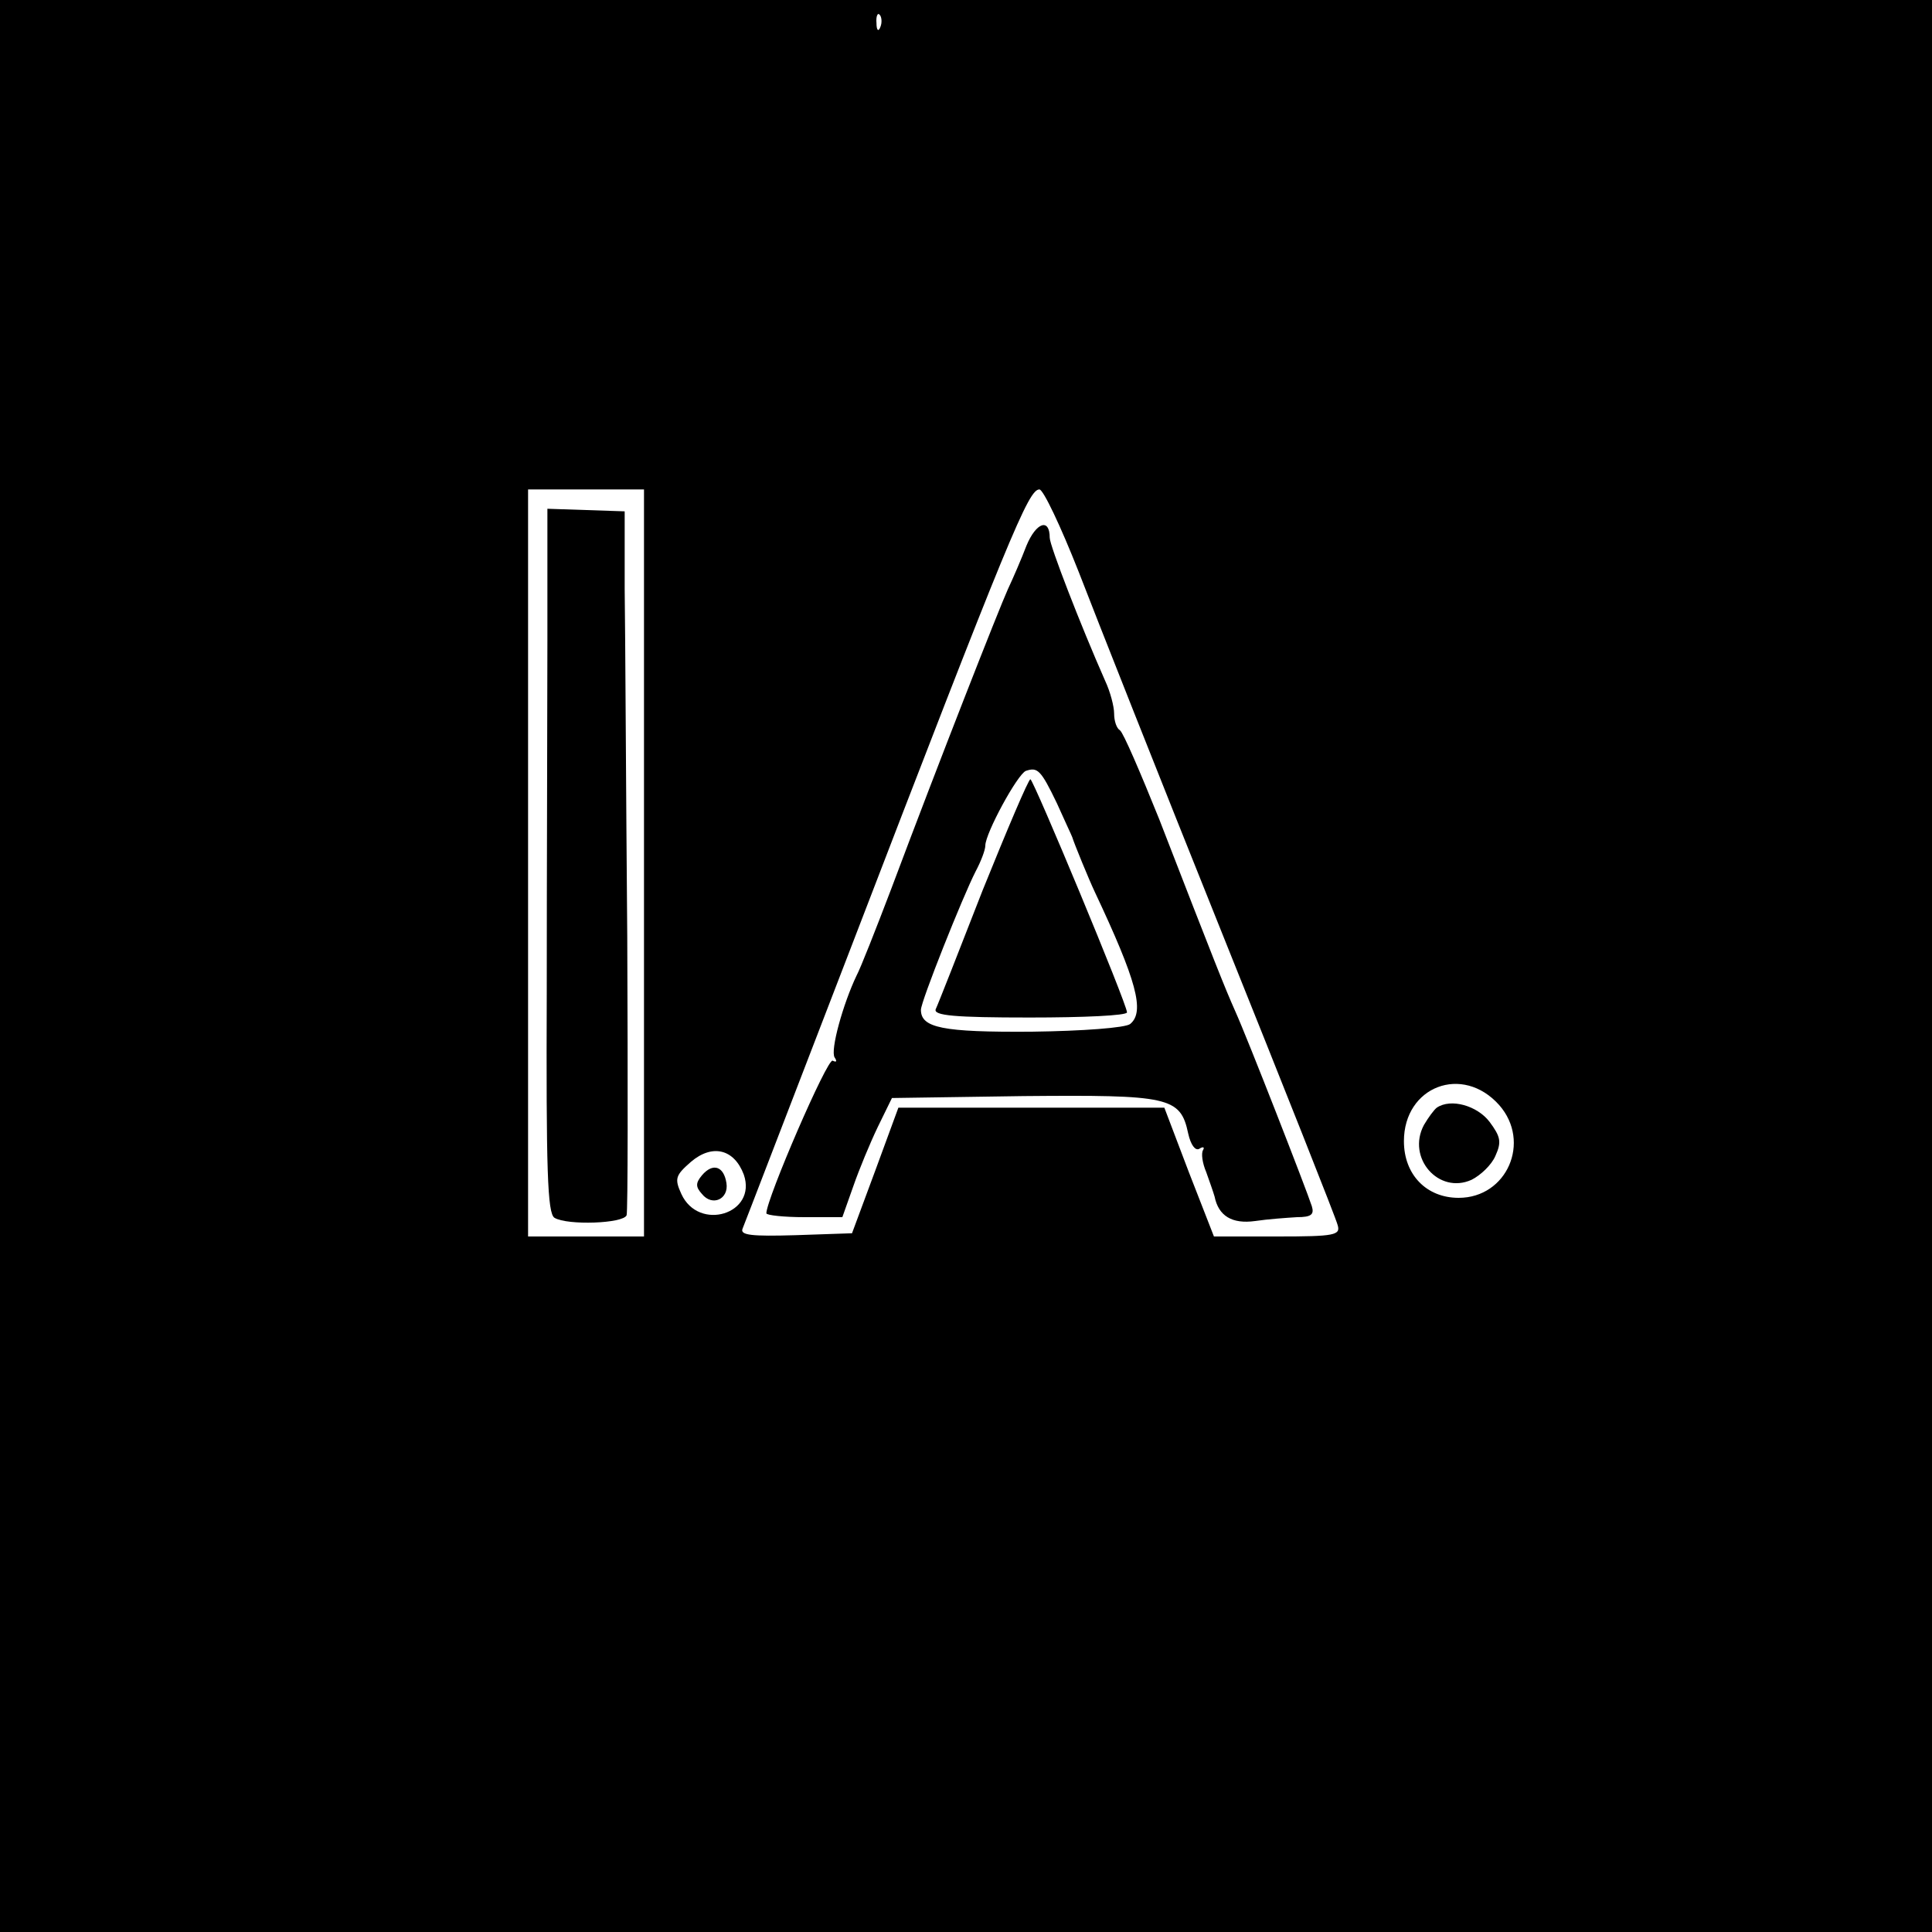
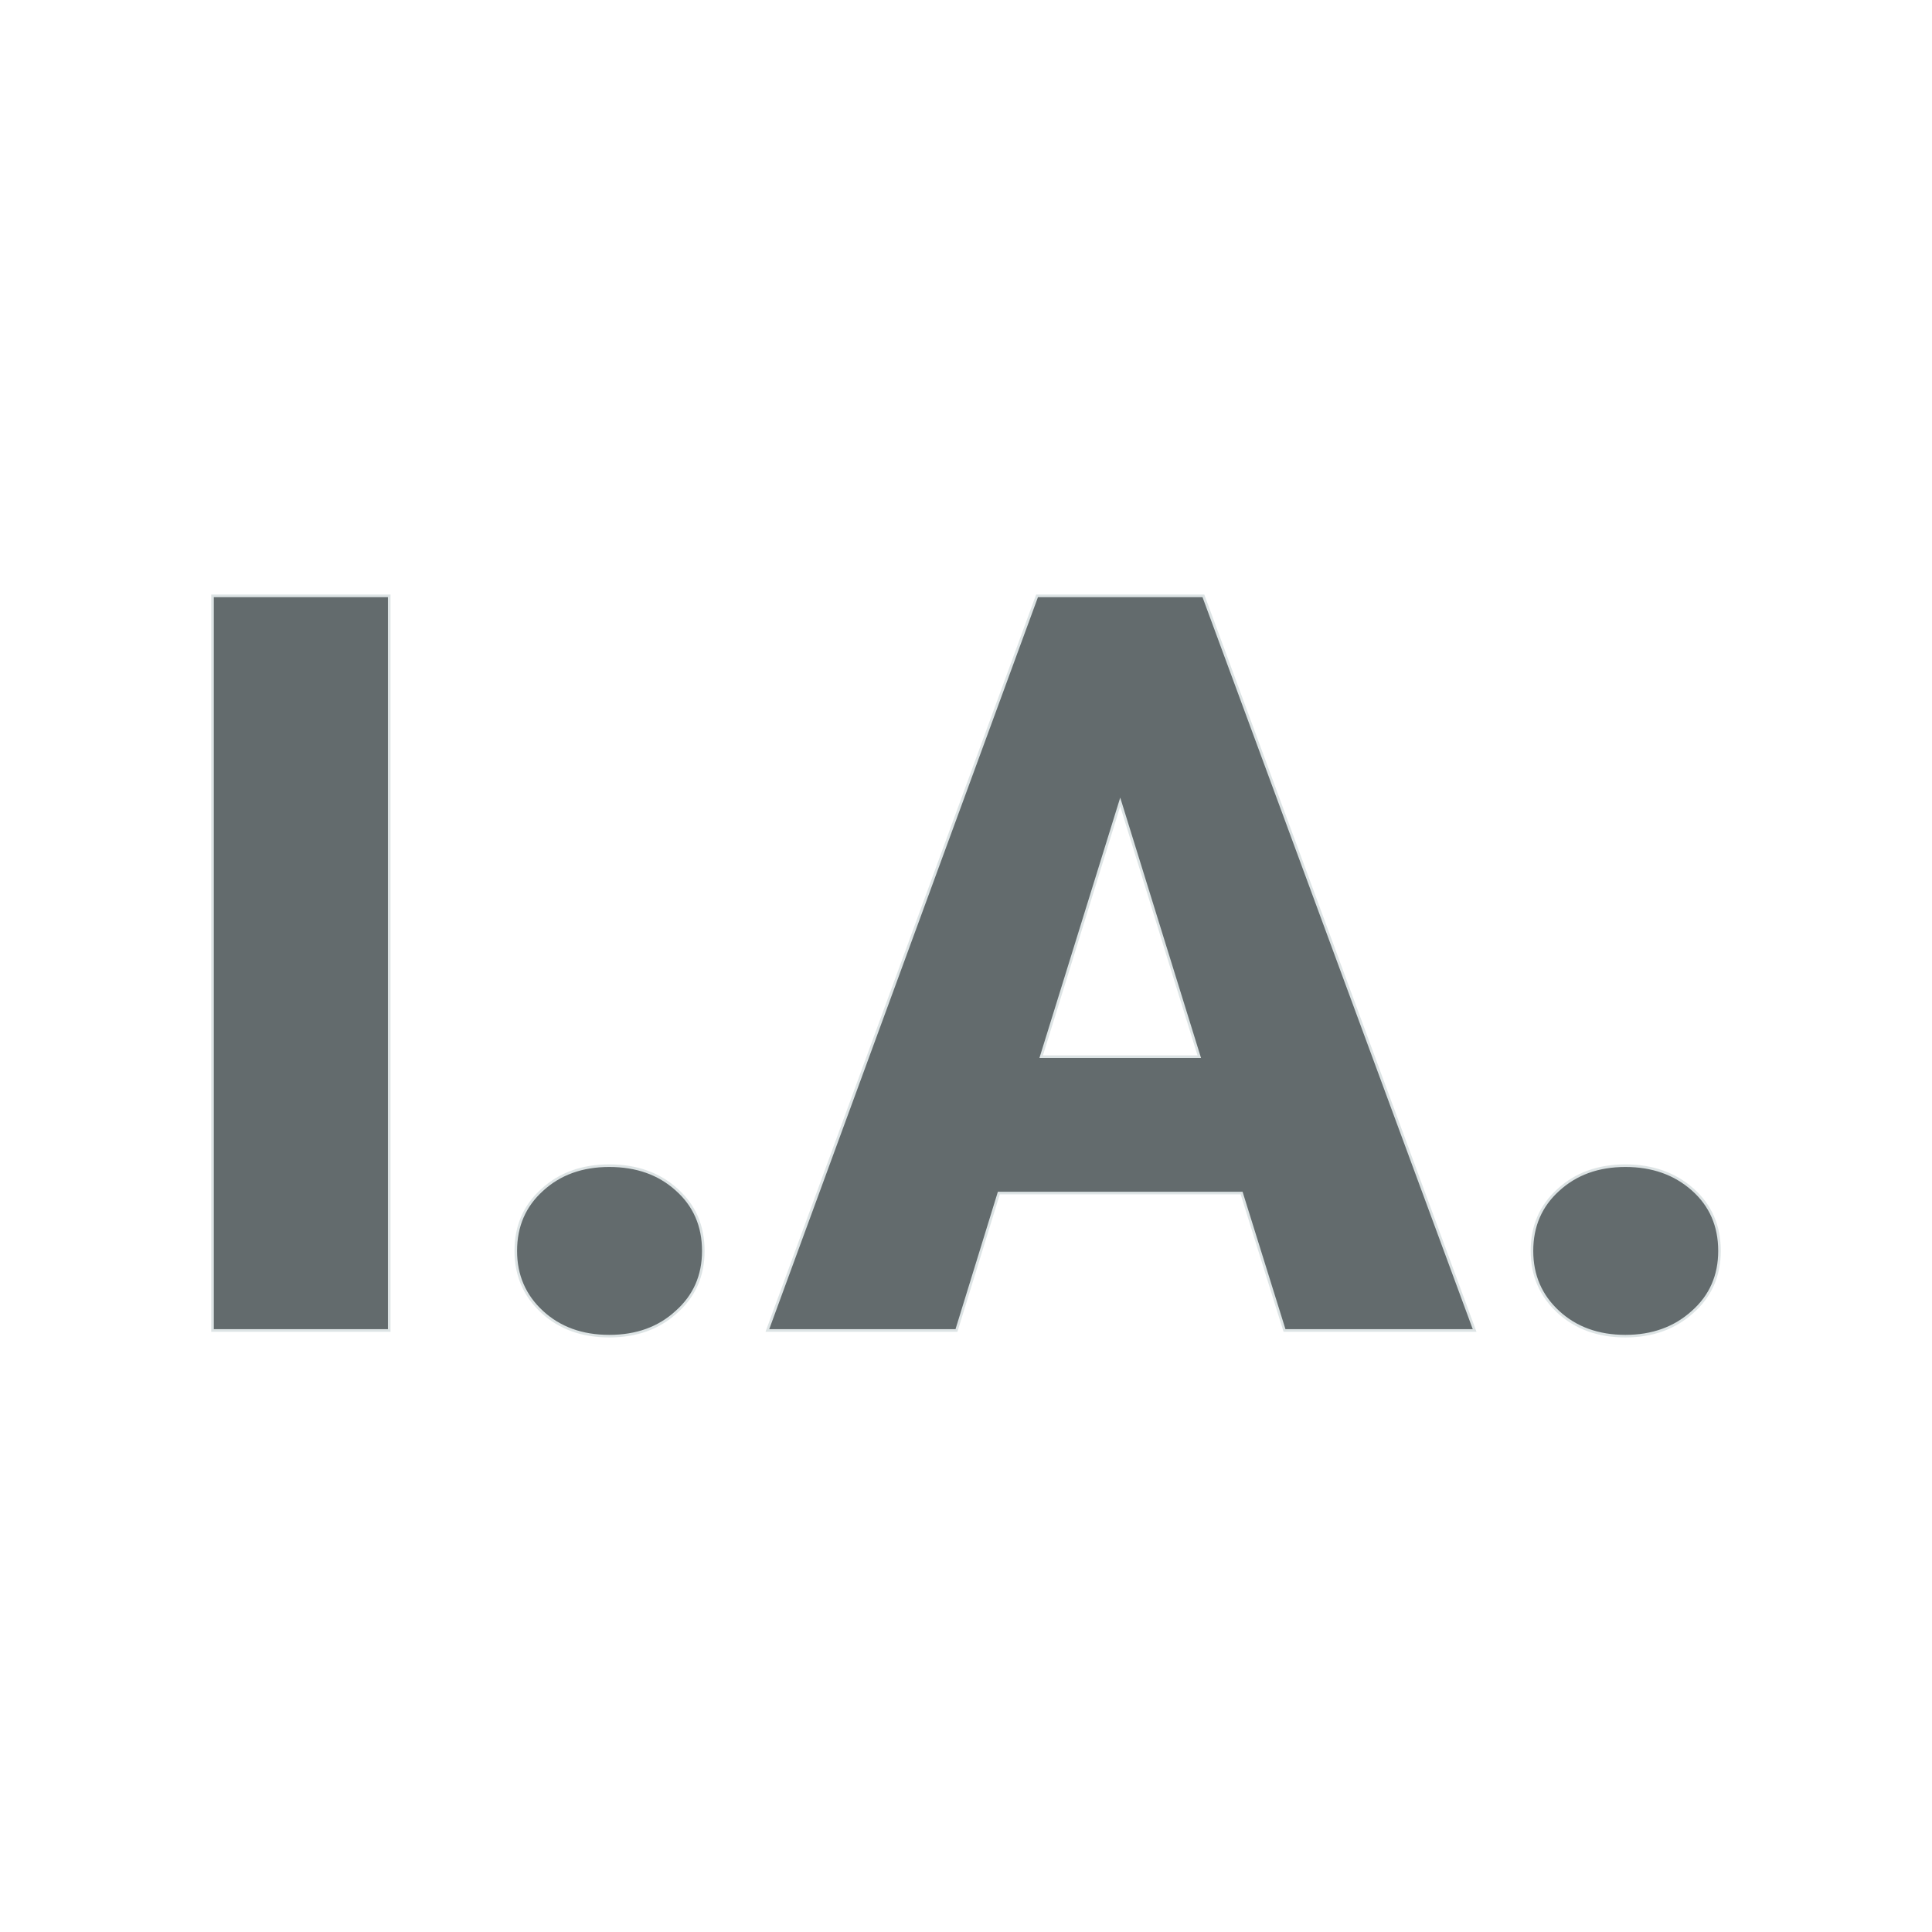
- <svg xmlns="http://www.w3.org/2000/svg" version="1.0" width="300pt" height="300pt" viewBox="0 0 300 300" preserveAspectRatio="xMidYMid meet">
-   <g transform="translate(0,300) scale(0.1,-0.1)" fill="#000000" stroke="none">
-     <path d="M0 1500 l0 -1500 1500 0 1500 0 0 1500 0 1500 -1500 0 -1500 0 0 -1500z m1367 1458 c-3 -8 -6 -5 -6 6 -1 11 2 17 5 13 3 -3 4 -12 1 -19z m-367 -1298 l0 -580 -90 0 -90 0 0 580 0 580 90 0 90 0 0 -580z m675 452 c27 -70 127 -323 223 -562 96 -239 177 -443 179 -452 5 -16 -4 -18 -93 -18 l-99 0 -39 100 -38 100 -207 0 -206 0 -36 -98 -36 -97 -88 -3 c-68 -2 -86 0 -82 10 3 7 77 200 165 428 251 653 279 720 296 720 6 0 33 -57 61 -128z m653 -828 c50 -57 12 -144 -63 -144 -50 0 -85 36 -85 88 0 85 91 120 148 56z m-1173 -108 c21 -61 -70 -89 -97 -30 -11 24 -9 29 15 50 33 28 67 20 82 -20z" />
-     <path d="M850 2007 c0 -111 -1 -357 -1 -546 -1 -278 1 -345 12 -352 20 -12 107 -9 112 4 2 7 2 201 1 432 -2 231 -3 474 -4 541 l0 120 -60 2 -60 2 0 -203z" />
-     <path d="M1594 2153 c-8 -21 -21 -51 -29 -68 -14 -31 -106 -265 -181 -465 -24 -63 -48 -124 -54 -135 -21 -44 -41 -116 -34 -127 4 -6 3 -8 -3 -5 -8 5 -103 -215 -103 -237 0 -3 27 -6 59 -6 l59 0 17 48 c9 26 26 67 38 92 l22 45 204 3 c226 2 244 -1 256 -58 4 -18 11 -27 17 -24 6 4 9 3 6 -2 -3 -5 -1 -20 5 -34 5 -14 11 -31 13 -38 6 -30 27 -43 63 -38 20 3 49 5 65 6 22 0 27 4 23 17 -8 25 -100 261 -119 303 -16 36 -30 71 -118 298 -29 72 -56 135 -61 138 -5 3 -9 14 -9 26 0 11 -6 34 -14 51 -38 86 -86 210 -86 222 0 31 -21 24 -36 -12z m47 -400 c12 -27 23 -50 24 -53 3 -10 26 -66 35 -85 65 -138 78 -186 55 -205 -7 -6 -74 -11 -153 -12 -139 -1 -172 6 -172 34 0 13 65 176 85 215 8 15 15 33 15 40 0 19 50 111 63 116 18 6 23 2 48 -50z" />
-     <path d="M1526 1618 c-37 -95 -70 -179 -73 -185 -4 -10 29 -13 146 -13 83 0 151 3 151 8 0 13 -145 361 -150 362 -3 0 -36 -78 -74 -172z" />
-     <path d="M2231 1280 c-4 -3 -13 -15 -20 -27 -27 -51 23 -108 74 -85 14 7 31 23 37 37 10 22 8 30 -9 53 -19 25 -60 37 -82 22z" />
-     <path d="M1090 1175 c-10 -12 -10 -18 0 -29 16 -20 42 -8 38 17 -4 26 -21 32 -38 12z" />
-   </g>
+ <svg xmlns="http://www.w3.org/2000/svg" version="1.1" width="200" height="200">
+   <svg version="1.1" viewBox="0 0 200 200">
+     <rect width="200" height="200" fill="url('#gradient')" />
+     <defs>
+       <linearGradient id="SvgjsLinearGradient1001" gradientTransform="rotate(45 0.5 0.5)">
+         <stop offset="0%" stop-color="#a3a3a3" />
+         <stop offset="100%" stop-color="#20242c" />
+       </linearGradient>
+     </defs>
+     <g>
+       <g fill="#636b6d" transform="matrix(5.347975,0,0,5.347975,14.99539,137.7306)" stroke="#dde4e5" stroke-width="0.05">
+         <path d="M4.73-14.22L4.73 0L1.31 0L1.31-14.22L4.73-14.22ZM8.99-3.19L8.99-3.19Q9.78-3.19 10.29-2.73Q10.81-2.27 10.81-1.54Q10.81-0.82 10.29-0.36Q9.78 0.11 8.99 0.11L8.99 0.11Q8.20 0.11 7.69-0.36Q7.18-0.83 7.18-1.54Q7.18-2.26 7.69-2.72Q8.20-3.19 8.99-3.19ZM22.06 0L21.23-2.66L16.53-2.66L15.71 0L12.05 0L17.27-14.22L20.49-14.22L25.74 0L22.06 0ZM18.88-10.23L17.35-5.30L20.41-5.30L18.88-10.23ZM28.66-3.19L28.66-3.19Q29.44-3.19 29.96-2.73Q30.48-2.27 30.48-1.54Q30.48-0.82 29.96-0.36Q29.44 0.11 28.66 0.11L28.66 0.11Q27.87 0.11 27.36-0.36Q26.85-0.83 26.85-1.54Q26.85-2.26 27.36-2.72Q27.87-3.19 28.66-3.19Z" />
+       </g>
+     </g>
+   </svg>
+   <style>@media (prefers-color-scheme: light) { :root { filter: none; } }
+ @media (prefers-color-scheme: dark) { :root { filter: none; } }
+ </style>
</svg>
